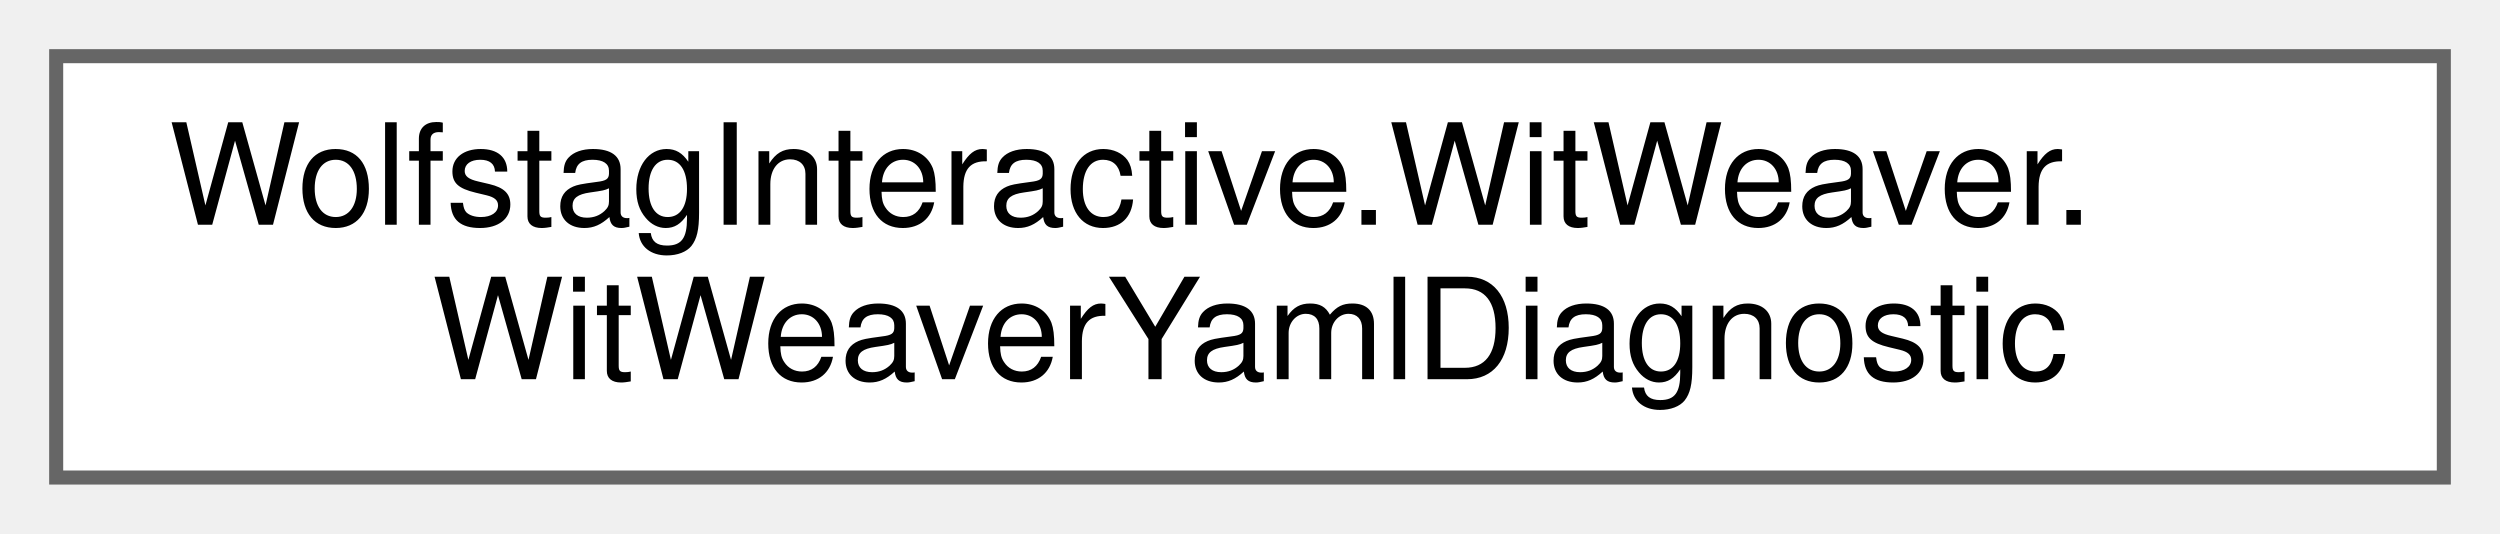
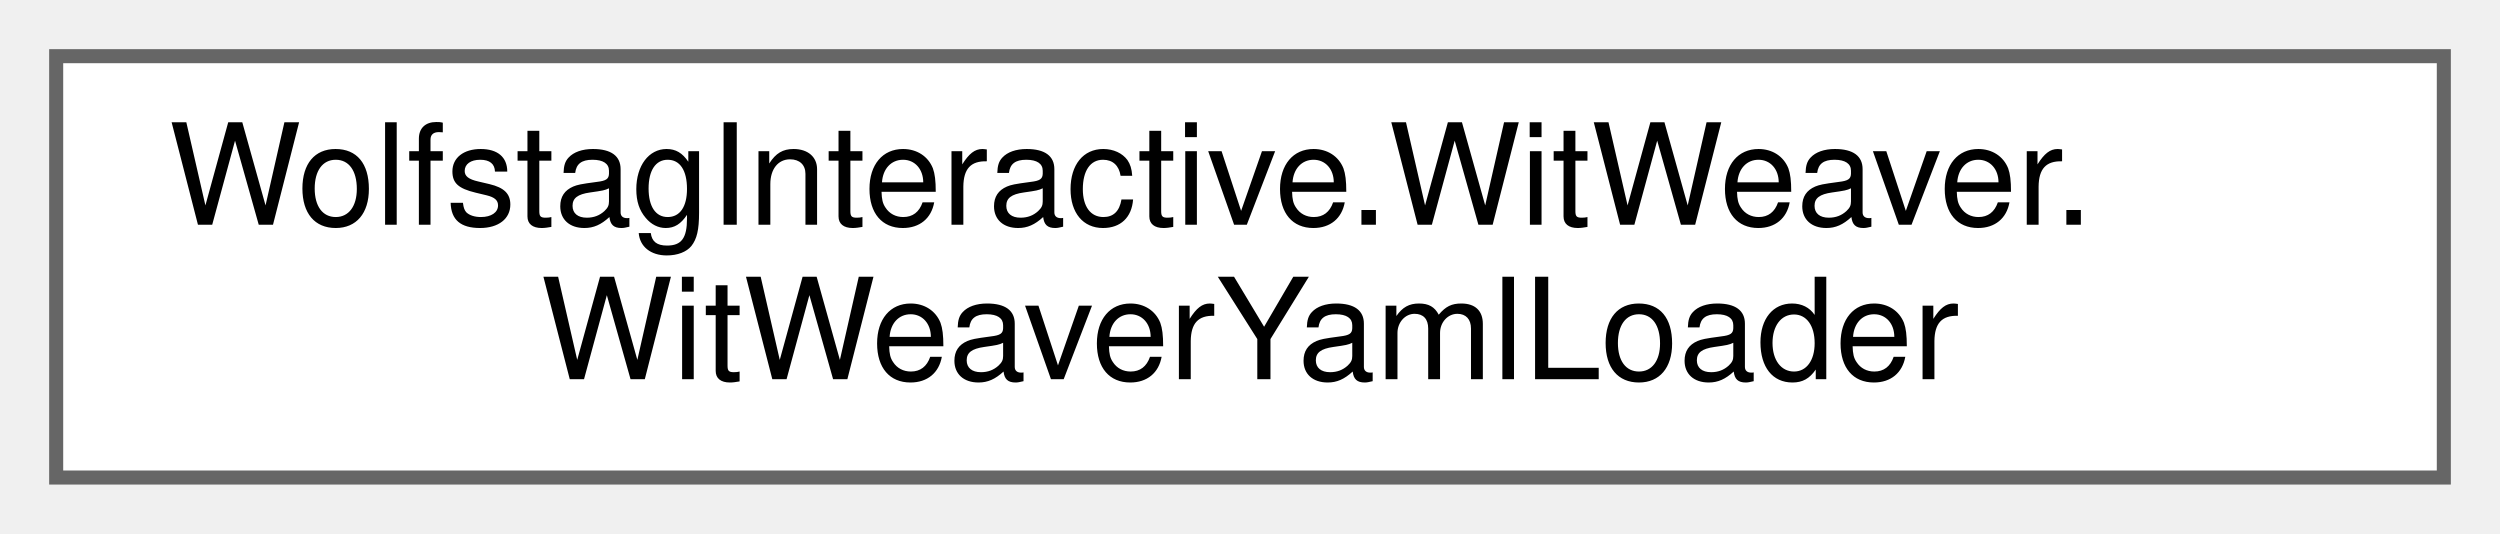
<svg xmlns="http://www.w3.org/2000/svg" xmlns:xlink="http://www.w3.org/1999/xlink" width="178pt" height="38pt" viewBox="0.00 0.00 178.00 38.00">
  <g id="graph0" class="graph" transform="scale(1 1) rotate(0) translate(4 34)">
    <g id="Node000000" class="node">
      <g id="a_Node000000">
-         <a xlink:href="structWolfstagInteractive_1_1WitWeaver_1_1WitWeaverYamlDiagnostic.html" target="_top" xlink:title="A single diagnostic record produced during YAML pre-flight, preprocessing, or post-process validation...">
+         <a xlink:href="classWolfstagInteractive_1_1WitWeaver_1_1WitWeaverYamlLoader.html" target="_top" xlink:title=" ">
          <polygon fill="white" stroke="#666666" points="170,-30 0,-30 0,0 170,0 170,-30" />
          <text text-anchor="start" x="8" y="-18" font-family="Helvetica,sans-Serif" font-size="10.00">WolfstagInteractive.WitWeaver.</text>
-           <text text-anchor="middle" x="85" y="-7" font-family="Helvetica,sans-Serif" font-size="10.00">WitWeaverYamlDiagnostic</text>
+           <text text-anchor="middle" x="85" y="-7" font-family="Helvetica,sans-Serif" font-size="10.00">WitWeaverYamlLoader</text>
        </a>
      </g>
    </g>
  </g>
</svg>
